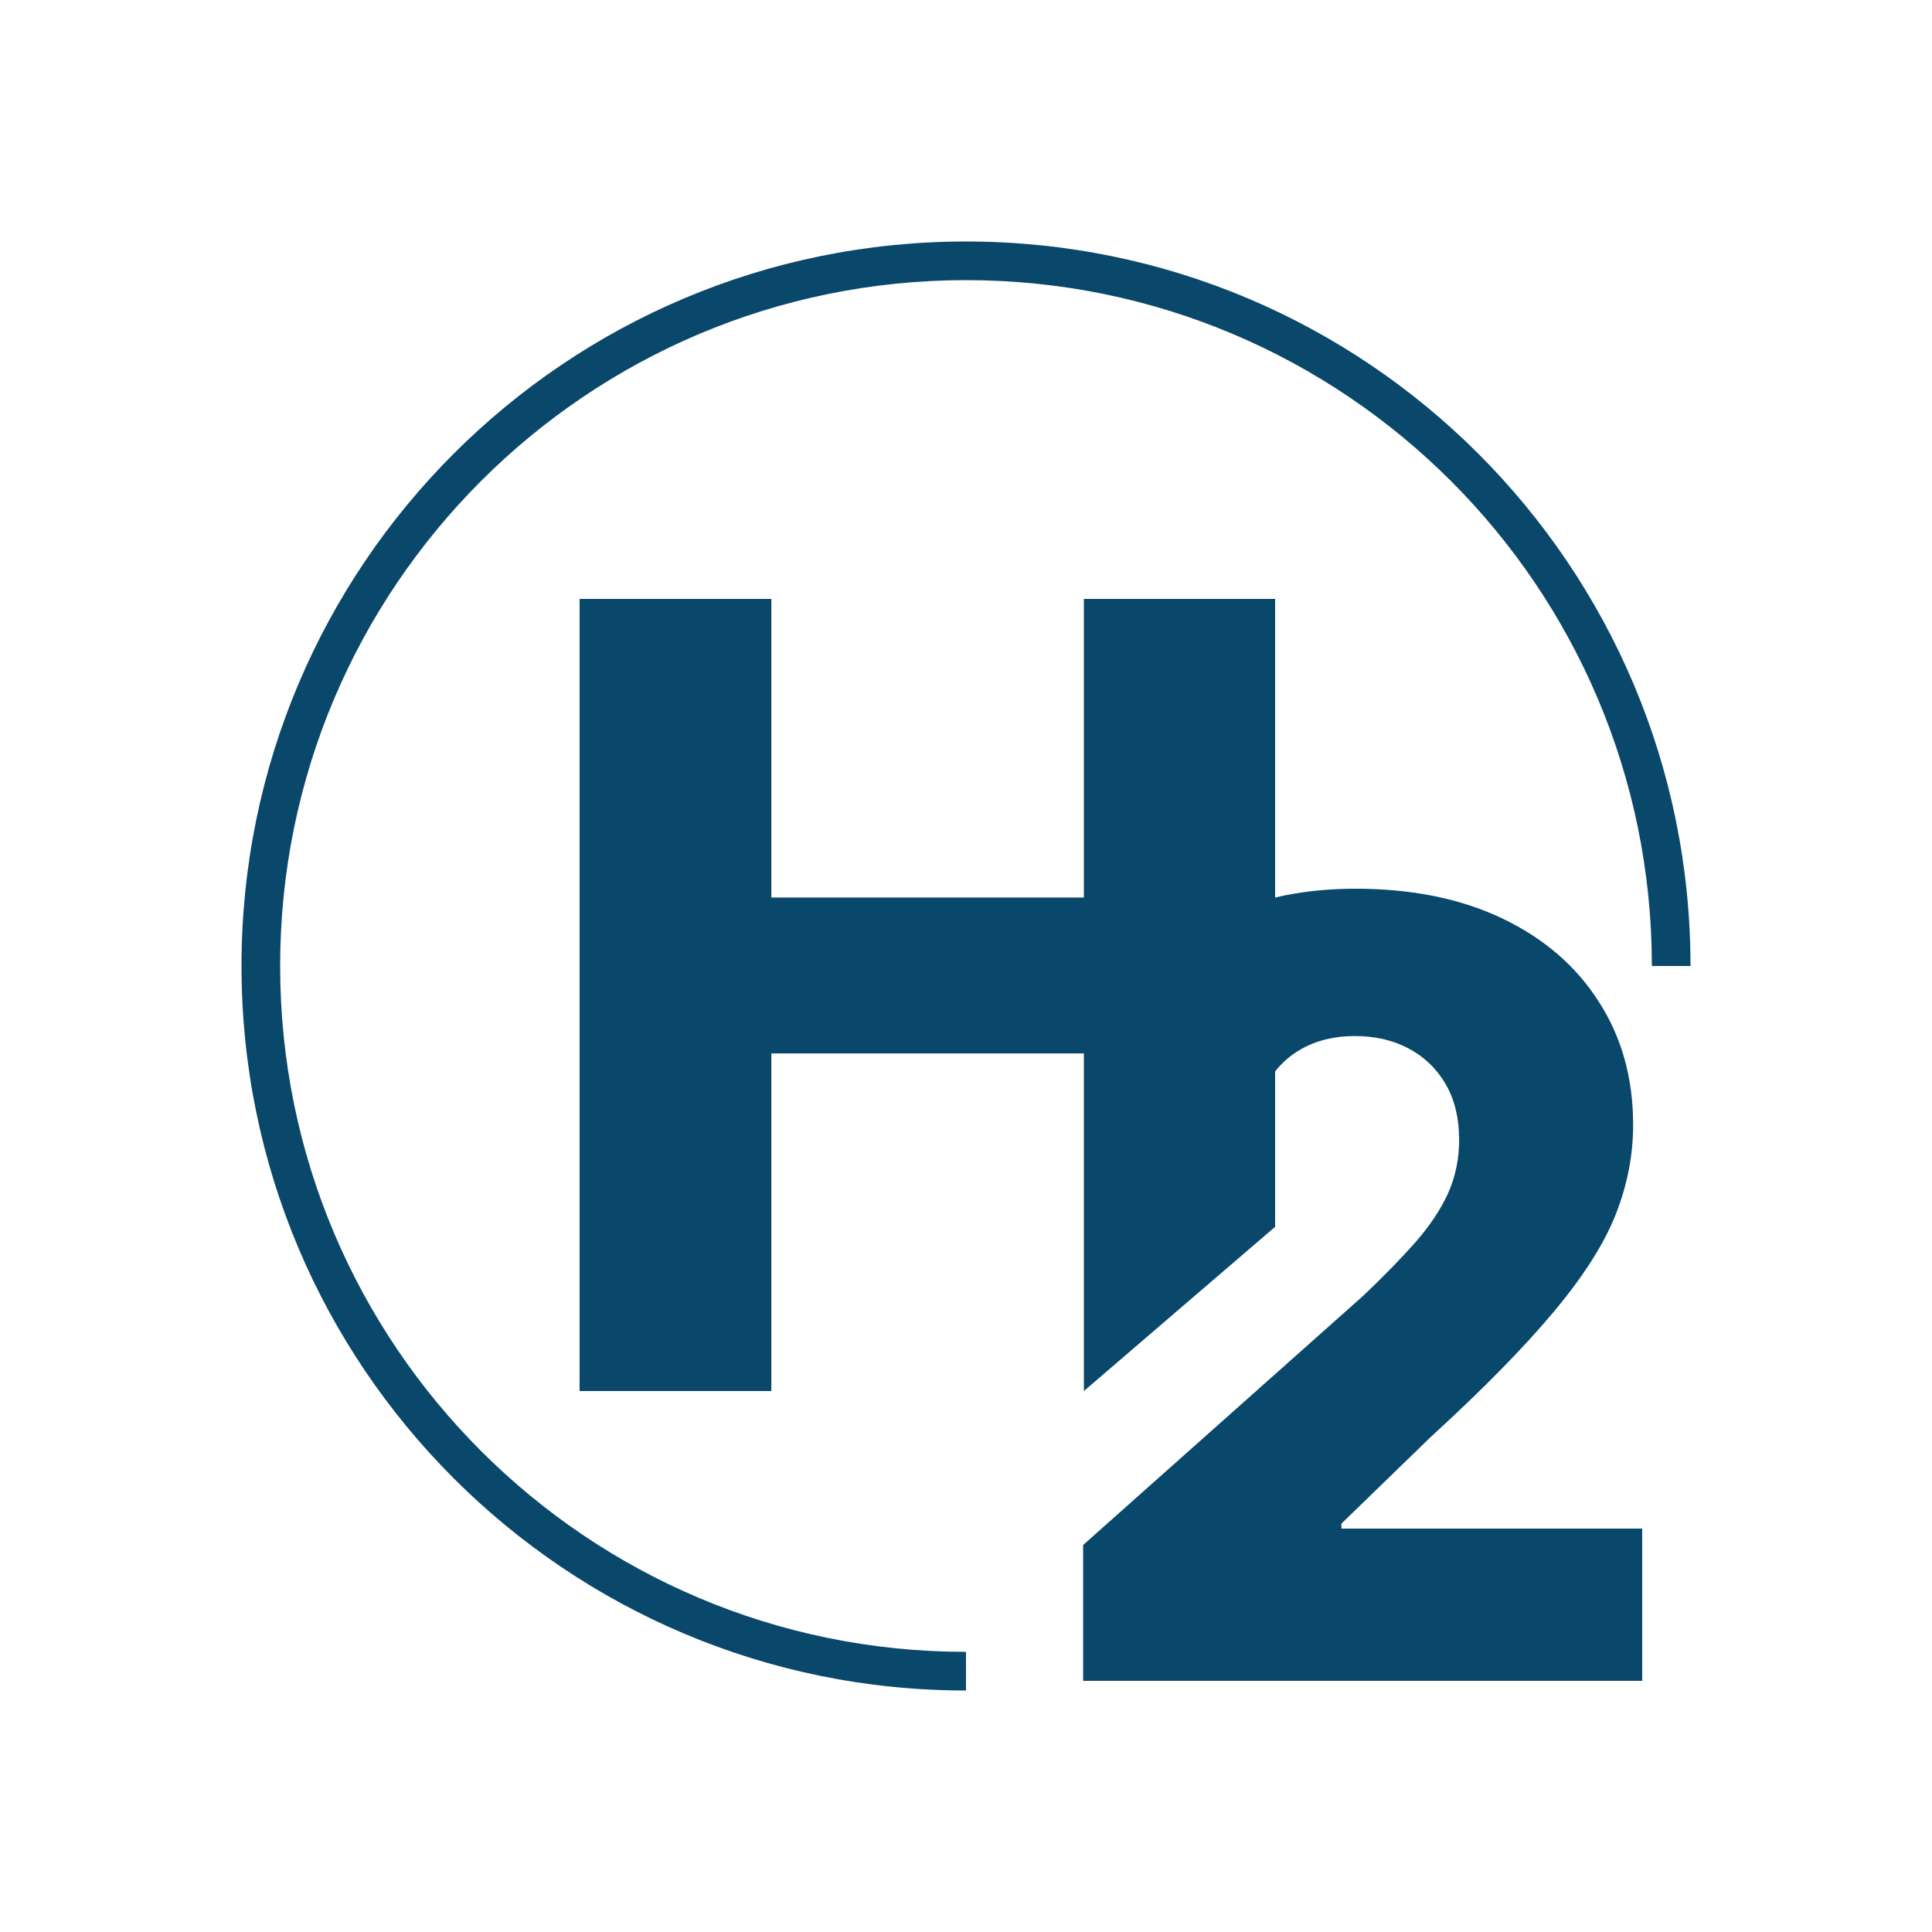
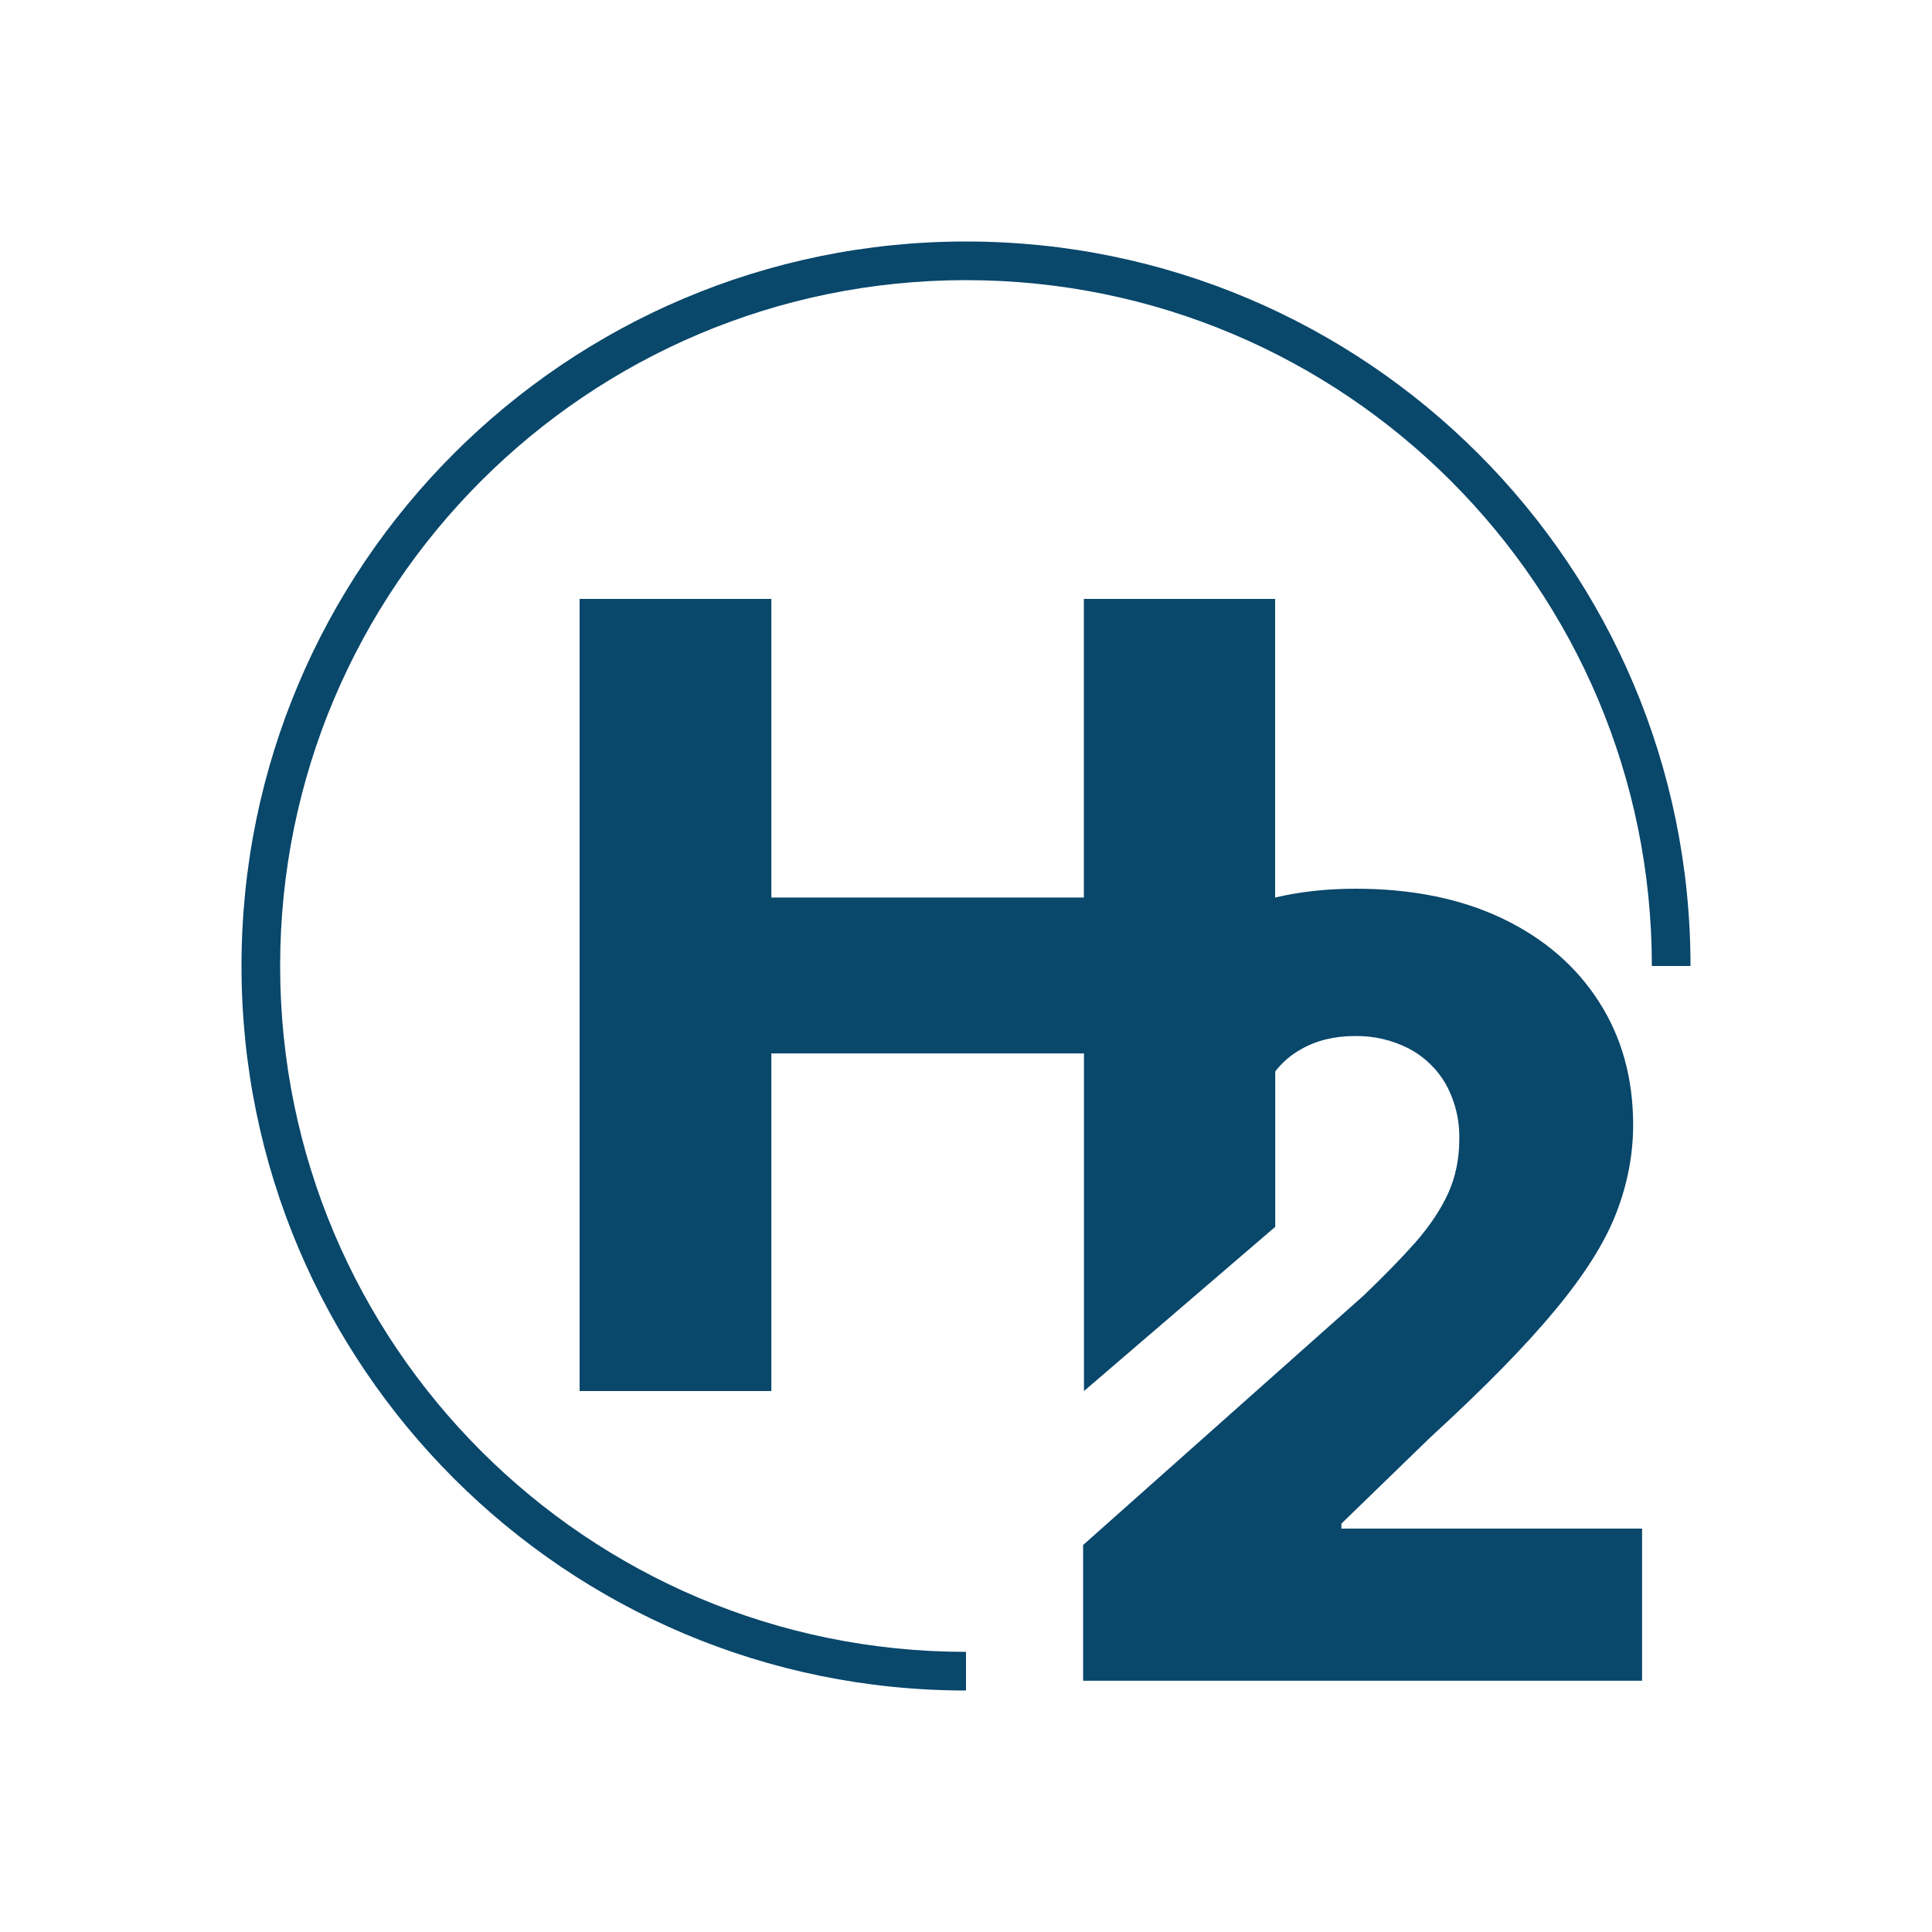
- <svg xmlns="http://www.w3.org/2000/svg" width="16" height="16" viewBox="0 0 16 16" fill="none">
-   <path d="M8 2C11.314 2 14 4.686 14 8H13.68C13.68 4.863 11.137 2.32 8 2.32C4.863 2.32 2.32 4.863 2.32 8C2.32 11.137 4.863 13.68 8 13.68V14C4.686 14 2 11.314 2 8C2 4.686 4.686 2 8 2ZM6.388 7.433H8.976V4.96H10.56V7.433C10.767 7.384 10.988 7.36 11.226 7.36C11.692 7.36 12.097 7.442 12.441 7.606C12.786 7.771 13.052 8 13.24 8.295C13.43 8.588 13.525 8.929 13.525 9.316C13.525 9.563 13.478 9.807 13.384 10.049C13.29 10.291 13.121 10.559 12.877 10.852C12.635 11.144 12.291 11.496 11.845 11.904L11.109 12.618V12.659H13.6V13.92H8.97V12.795L11.292 10.729C11.46 10.569 11.603 10.422 11.721 10.289C11.839 10.154 11.929 10.02 11.991 9.885C12.053 9.748 12.084 9.599 12.084 9.439C12.084 9.261 12.047 9.108 11.974 8.981C11.9 8.853 11.797 8.753 11.667 8.684C11.537 8.614 11.388 8.58 11.22 8.58C11.05 8.58 10.9 8.617 10.773 8.69C10.689 8.737 10.619 8.799 10.56 8.873V10.16L8.976 11.52V8.724H6.388V11.52H4.8V4.96H6.388V7.433Z" fill="#09476B" />
+ <svg xmlns="http://www.w3.org/2000/svg" width="16" height="16" fill="none" viewBox="0 0 16 16">
+   <path fill="#09476B" d="M8 2a6 6 0 0 1 6 6h-.32A5.68 5.68 0 1 0 8 13.68V14A6 6 0 0 1 8 2M6.388 7.433h2.588V4.96h1.584v2.473q.31-.073.666-.073.699 0 1.215.246.517.247.8.689.284.44.284 1.021 0 .37-.141.733t-.507.803q-.363.439-1.032 1.052l-.736.714v.041h2.49v1.26H8.97v-1.124l2.323-2.066q.251-.24.429-.44.177-.203.27-.404.093-.206.093-.446a.9.9 0 0 0-.11-.458.76.76 0 0 0-.307-.297.94.94 0 0 0-.447-.104q-.256 0-.447.11a.7.7 0 0 0-.213.183v1.287l-1.584 1.36V8.724H6.388v2.796H4.8V4.96h1.588z" />
</svg>
